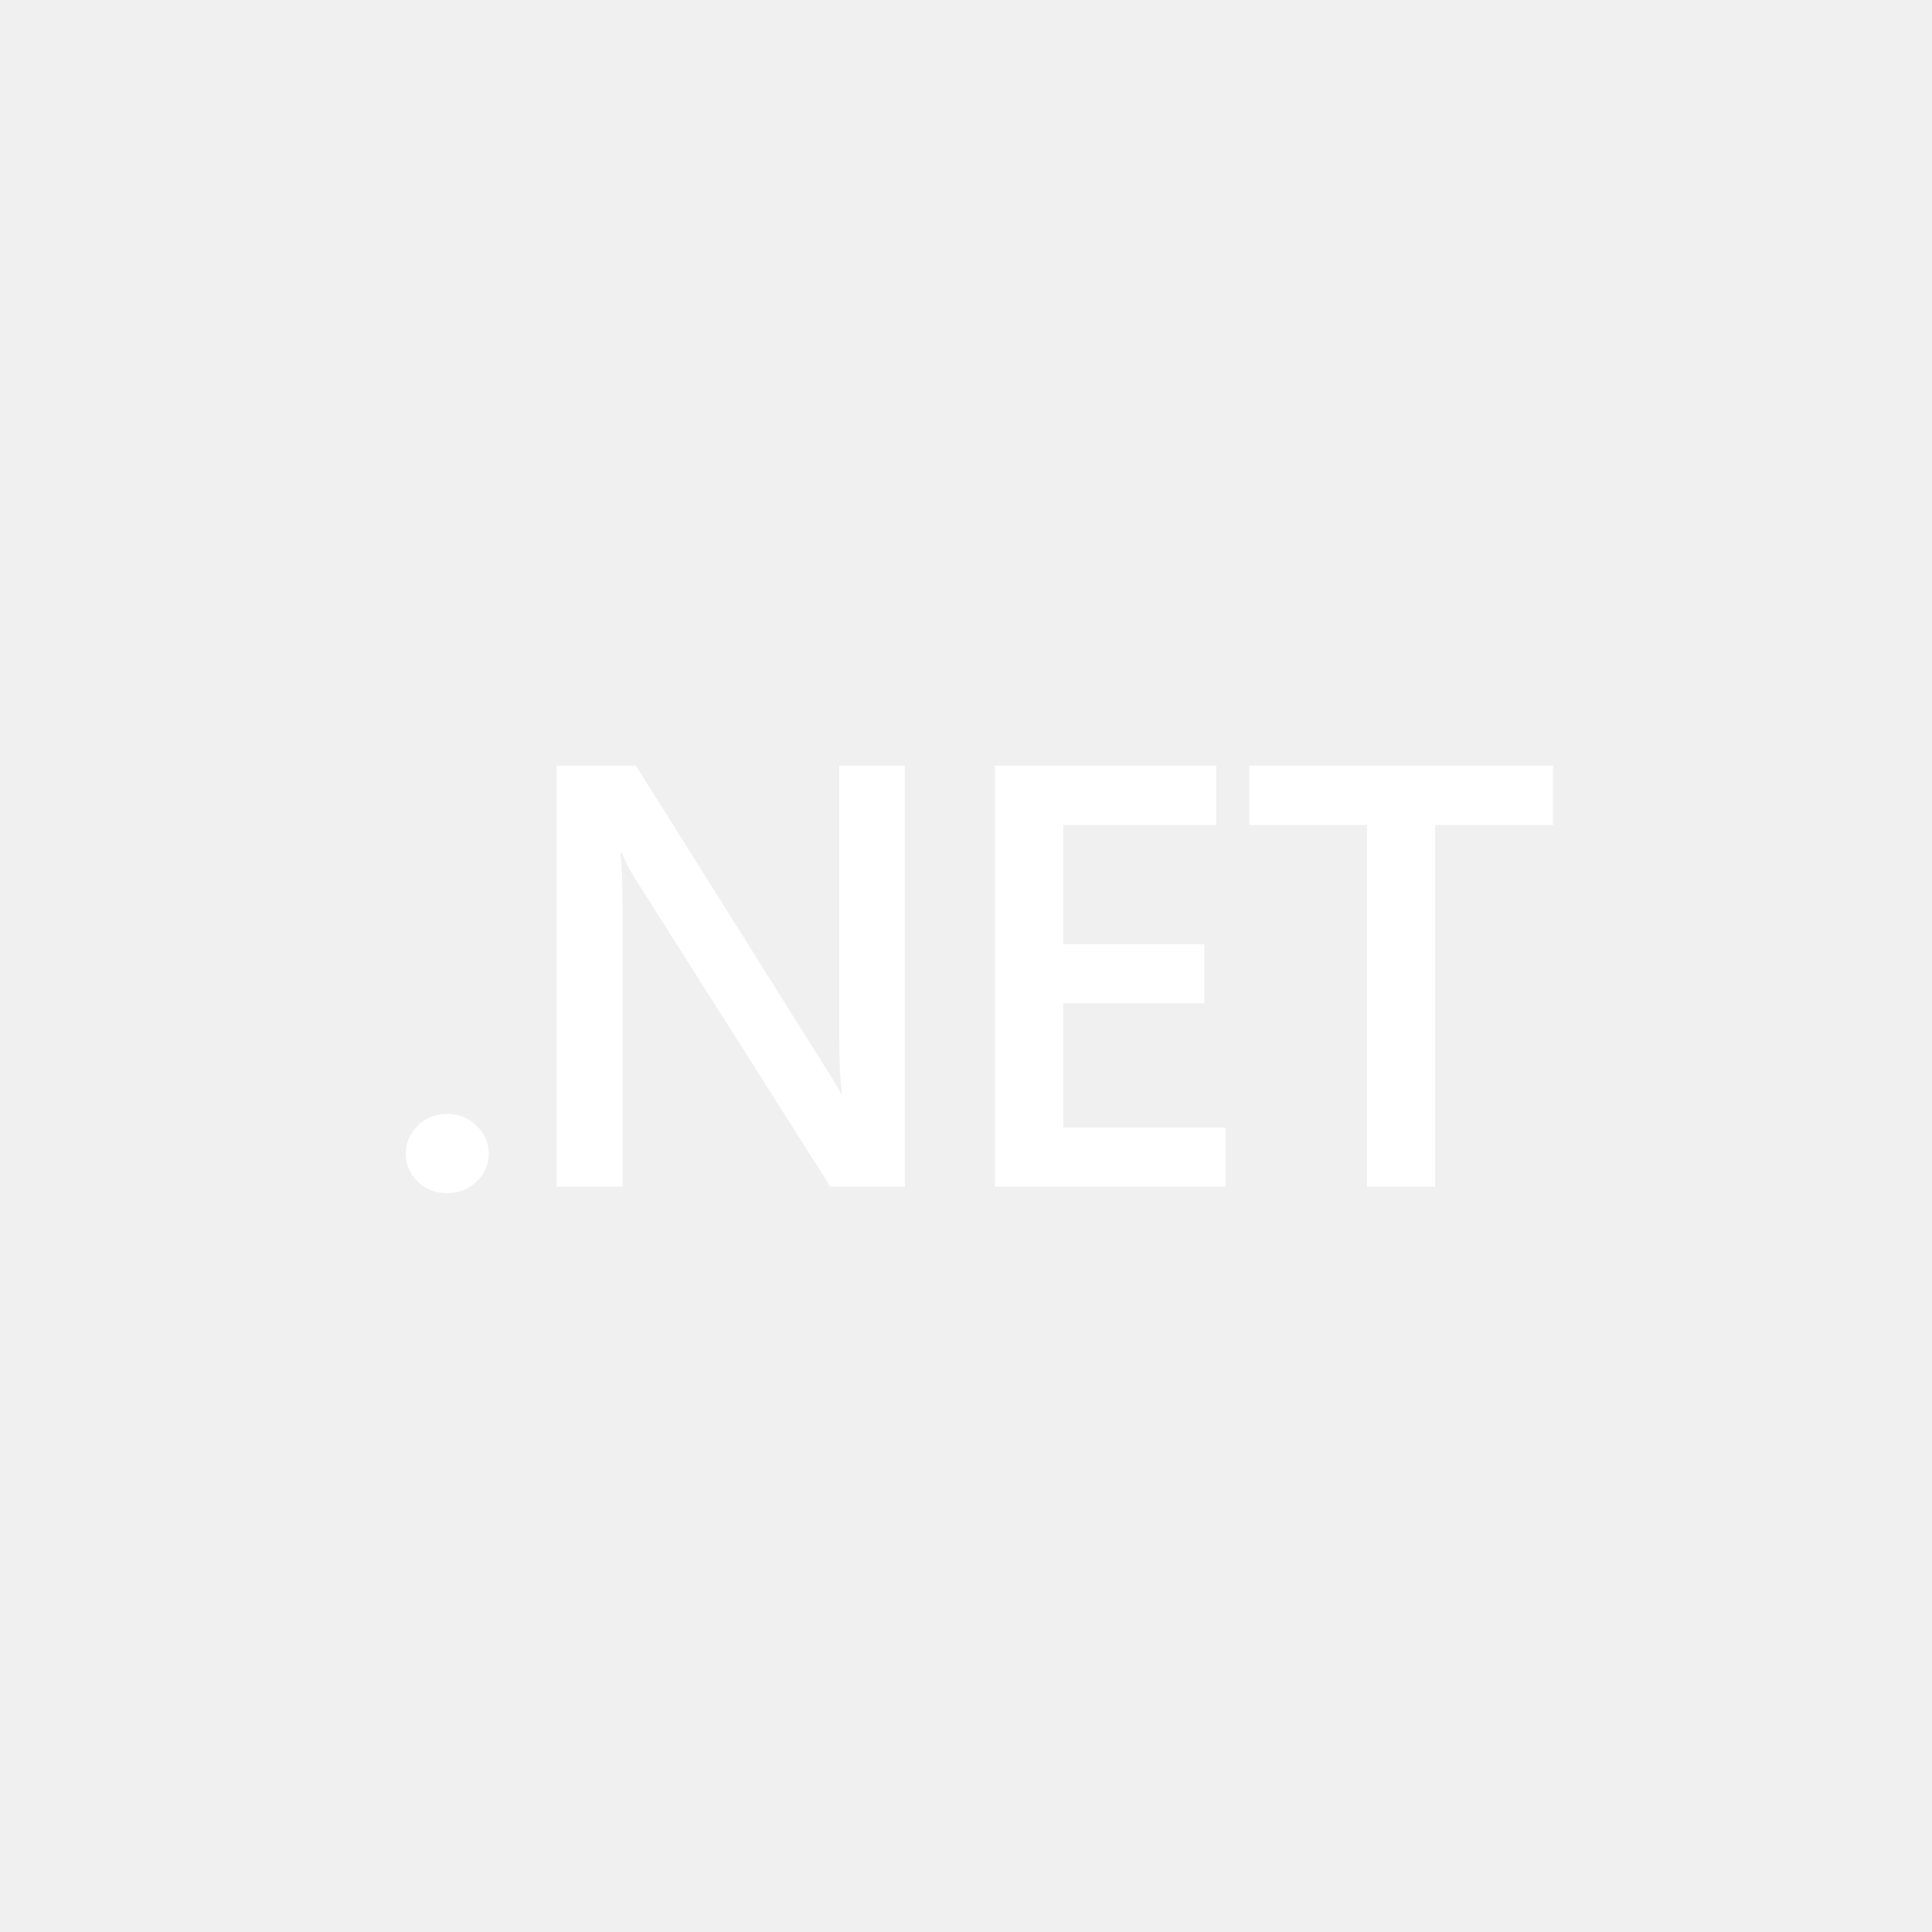
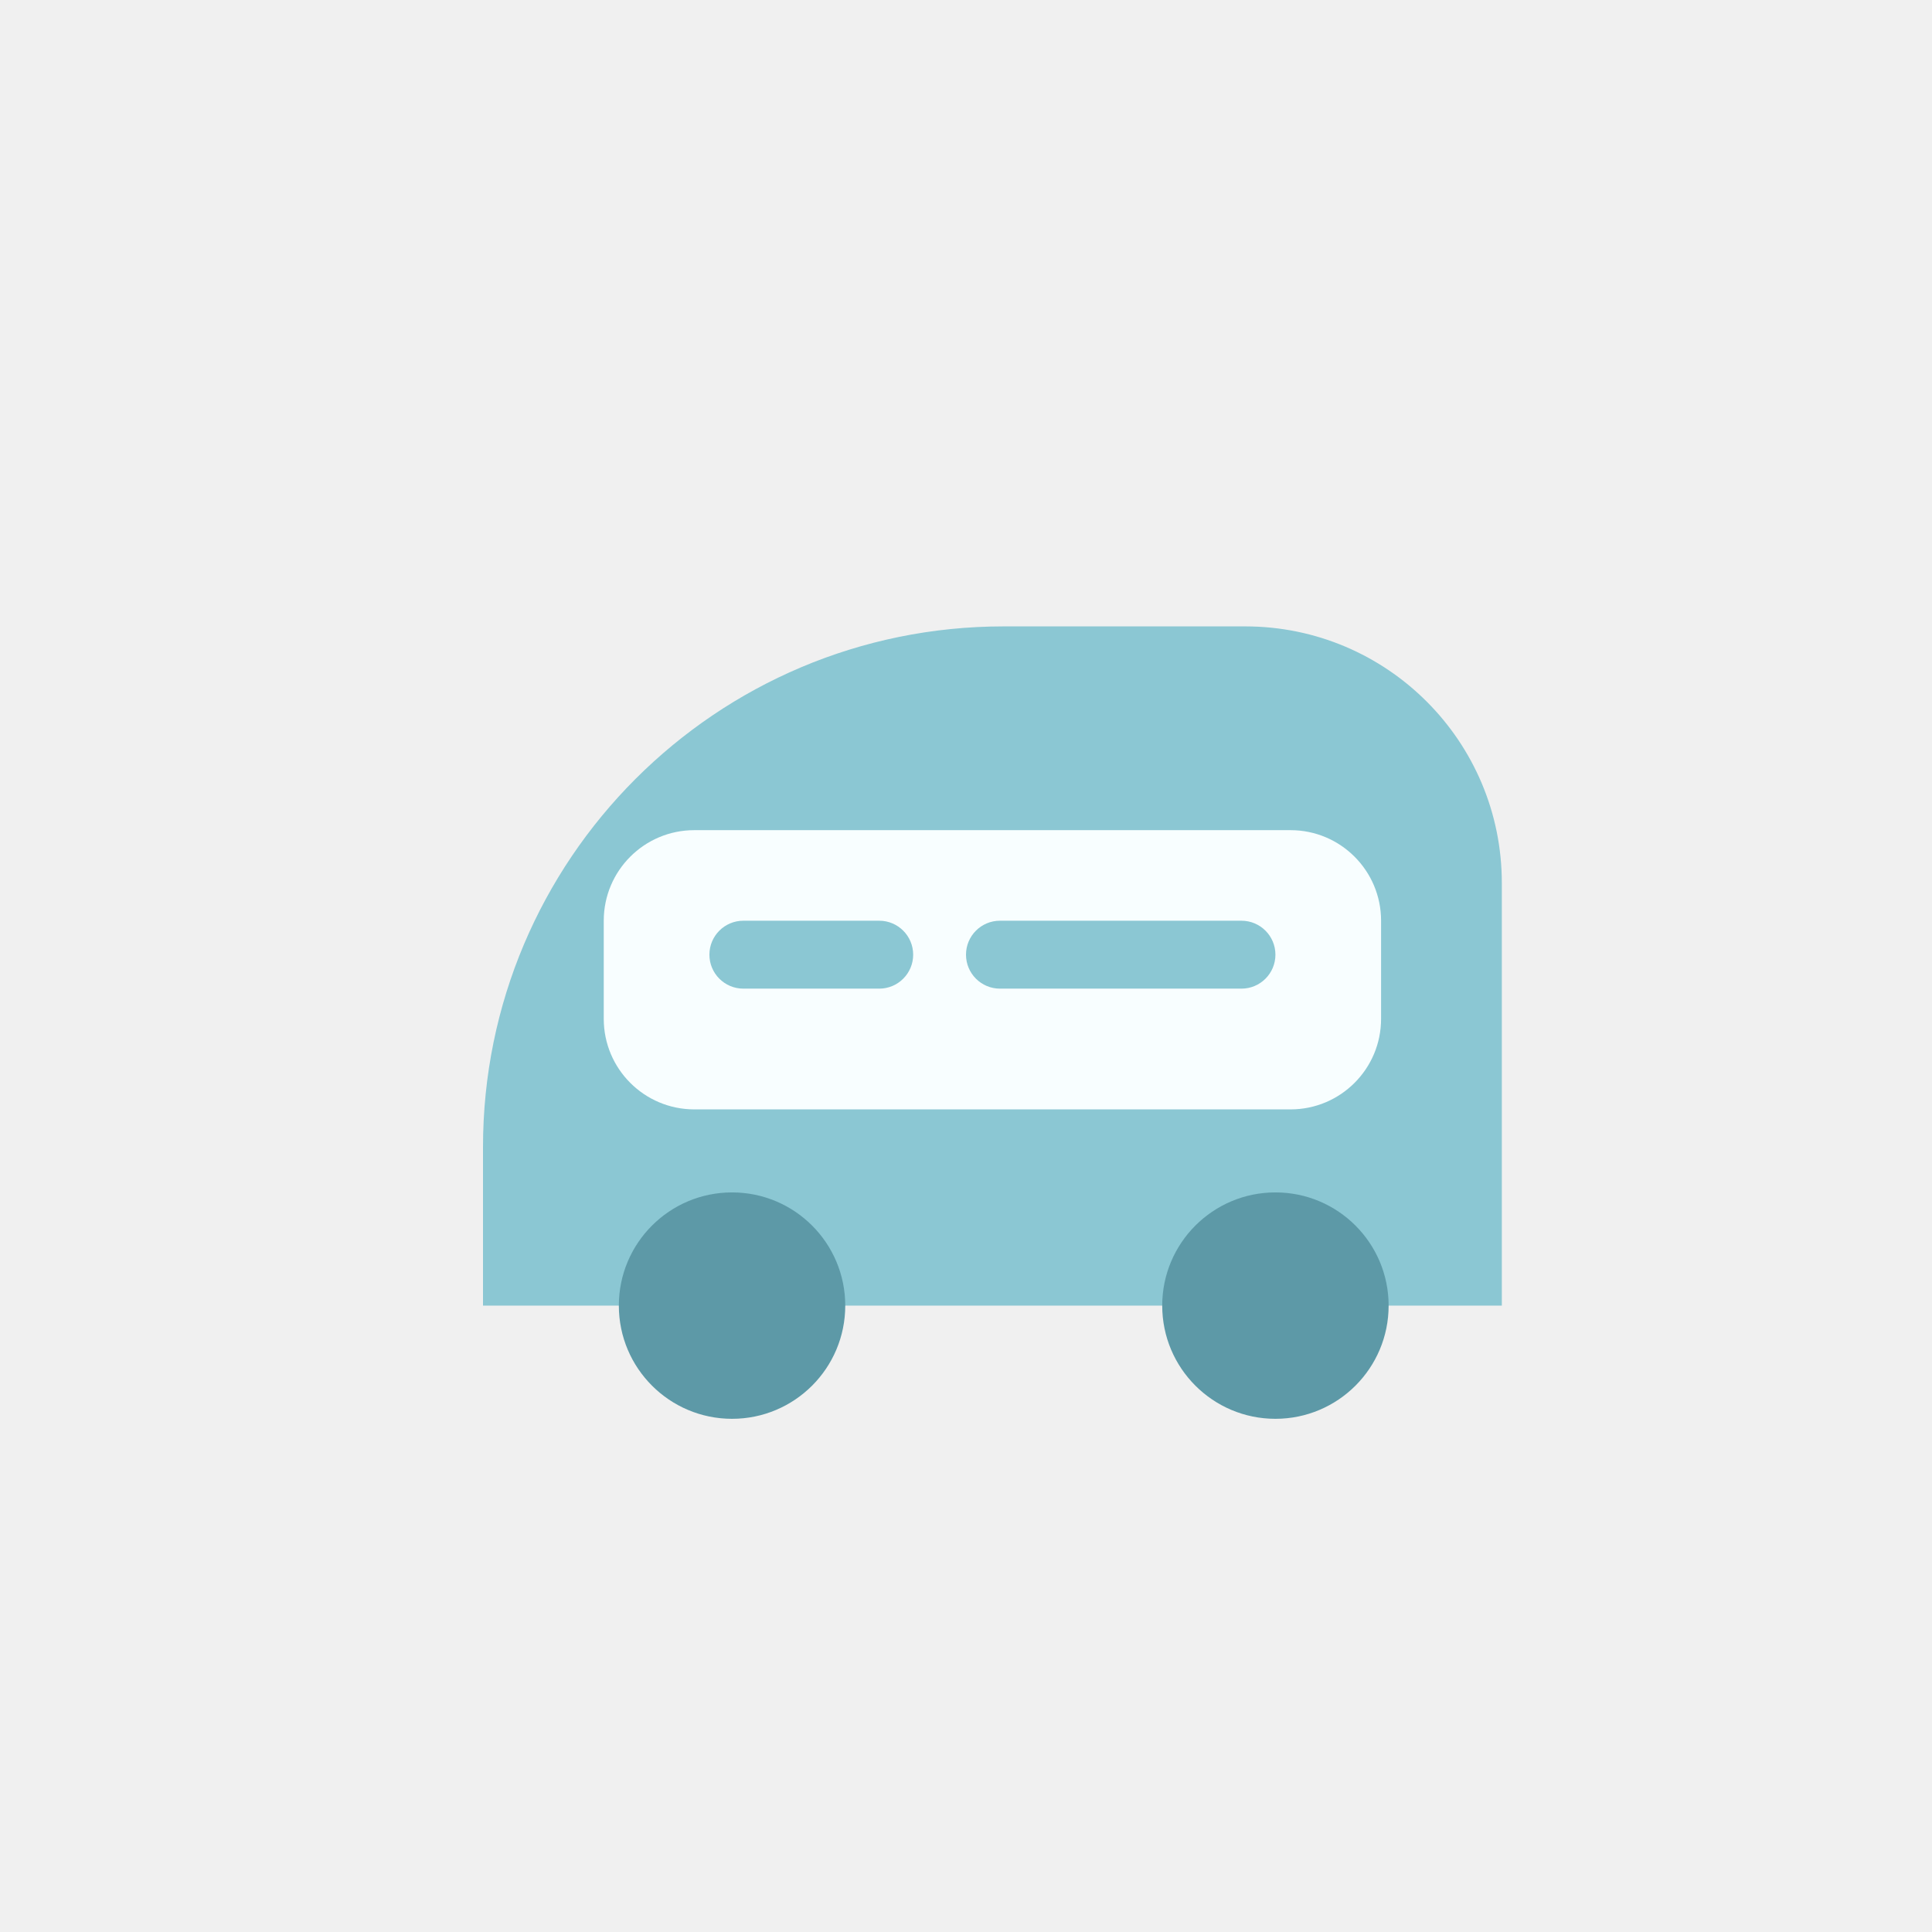
- <svg xmlns="http://www.w3.org/2000/svg" width="456" height="456" viewBox="0 0 456 456" version="1.1" xml:space="preserve" style="fill-rule:evenodd;clip-rule:evenodd;stroke-linejoin:round;stroke-miterlimit:2;">
-   <path d="m 105.5,281.609 c -2.703,0 -5.001,-0.9 -6.893,-2.702 -1.892,-1.848 -2.838,-4.042 -2.838,-6.582 0,-2.587 0.946,-4.804 2.838,-6.652 1.892,-1.848 4.19,-2.772 6.893,-2.772 2.748,0 5.068,0.924 6.96,2.772 1.937,1.848 2.906,4.064 2.906,6.652 0,2.54 -0.968,4.734 -2.906,6.582 -1.892,1.802 -4.212,2.702 -6.96,2.702 z" style="fill:#ffffff;fill-rule:nonzero;stroke-width:0.838" />
-   <path d="M 213.561,280.084 H 195.99 L 149.7,207.054 c -1.171,-1.848 -2.14,-3.765 -2.906,-5.751 h -0.406 c 0.361,2.125 0.541,6.675 0.541,13.65 v 65.132 h -15.543 v -99.36 h 18.719 l 44.737,71.298 c 1.892,2.957 3.109,4.989 3.649,6.098 h 0.27 c -0.45,-2.632 -0.676,-7.09 -0.676,-13.373 v -64.023 h 15.476 z" style="fill:#ffffff;fill-rule:nonzero;stroke-width:0.838" />
-   <path d="m 289.251,280.084 h -54.401 v -99.36 h 52.238 v 13.997 h -36.154 v 28.131 h 33.316 v 13.927 h -33.316 v 29.378 h 38.316 z" style="fill:#ffffff;fill-rule:nonzero;stroke-width:0.838" />
-   <path d="M 366.565,194.721 H 338.722 v 85.363 h -16.084 v -85.363 h -27.775 v -13.997 h 71.701 z" style="fill:#ffffff;fill-rule:nonzero;stroke-width:0.838" />
+ <svg xmlns="http://www.w3.org/2000/svg" width="512" height="512" viewBox="0 0 512 512">
+   <path d="M128 304C128 227.784 189.784 166 266 166H330C367.555 166 398 196.445 398 234V346H128V304Z" fill="#8BC7D3" />
+   <rect x="160" y="220" width="206" height="74" rx="24" fill="#F8FEFF" />
+   <rect x="188" y="244" width="54" height="18" rx="9" fill="#8BC7D3" />
+   <rect x="256" y="244" width="82" height="18" rx="9" fill="#8BC7D3" />
+   <circle cx="194" cy="346" r="30" fill="#5D99A7" />
+   <circle cx="338" cy="346" r="30" fill="#5D99A7" />
</svg>
